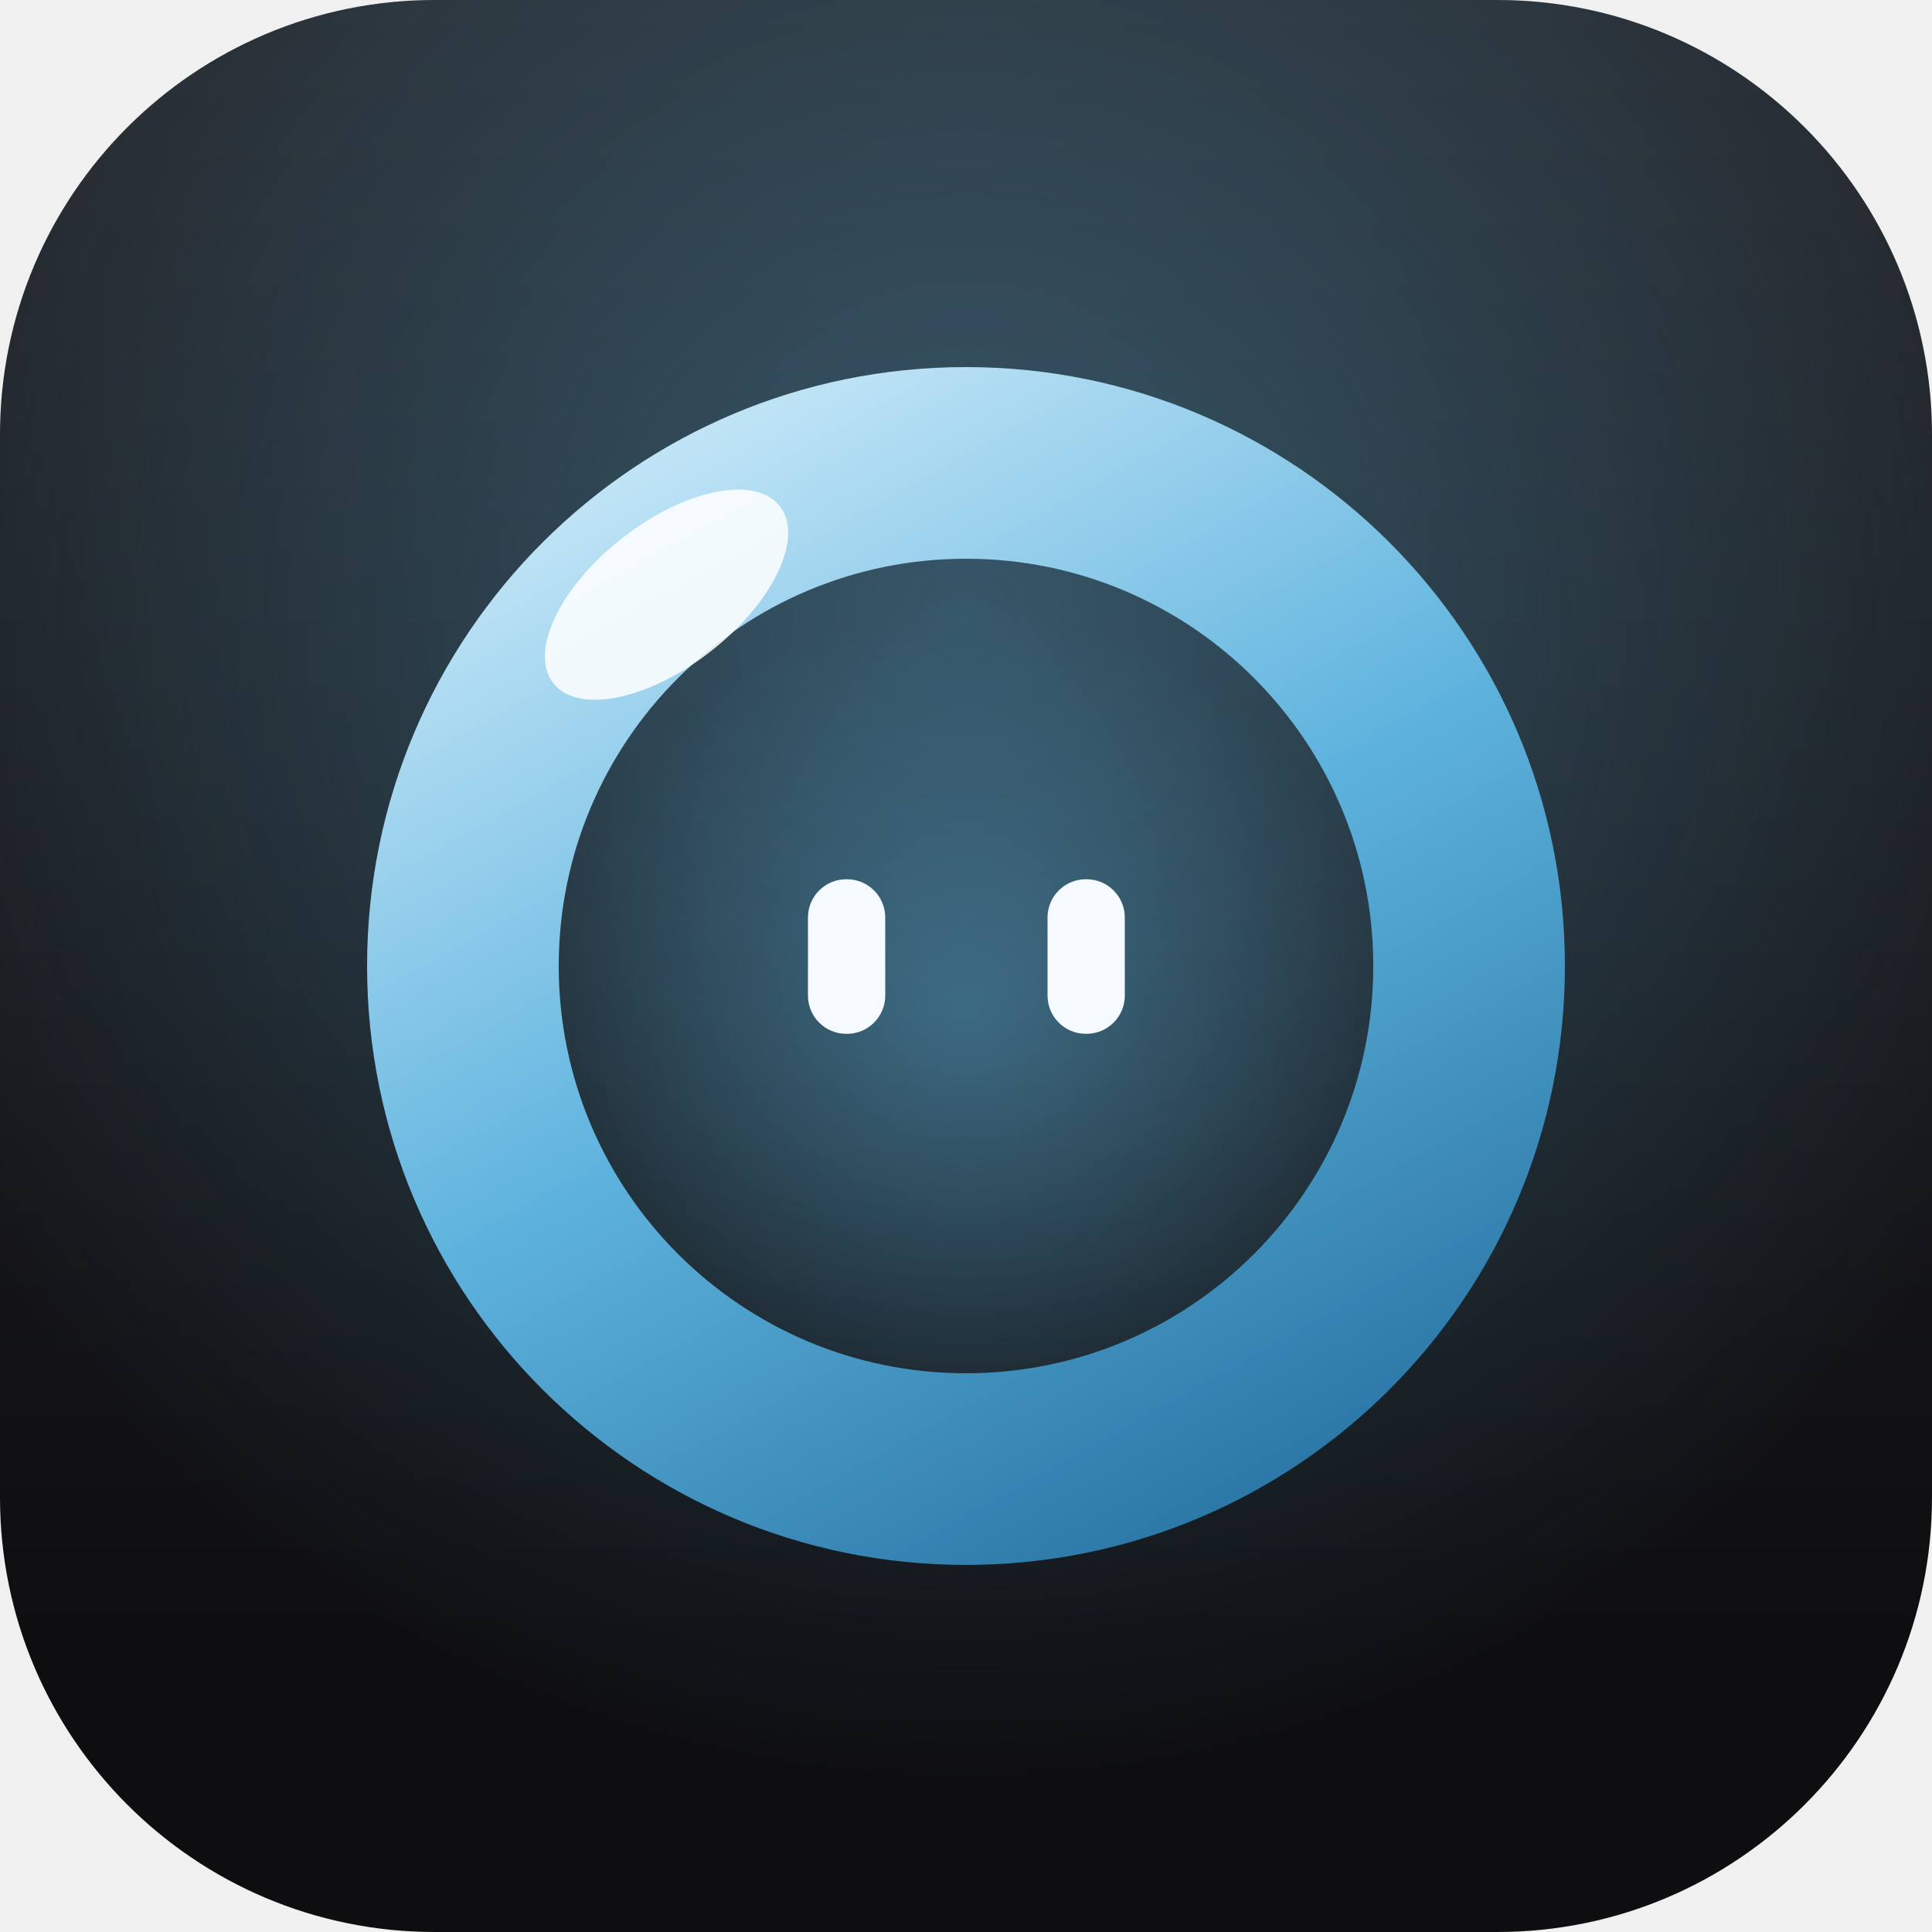
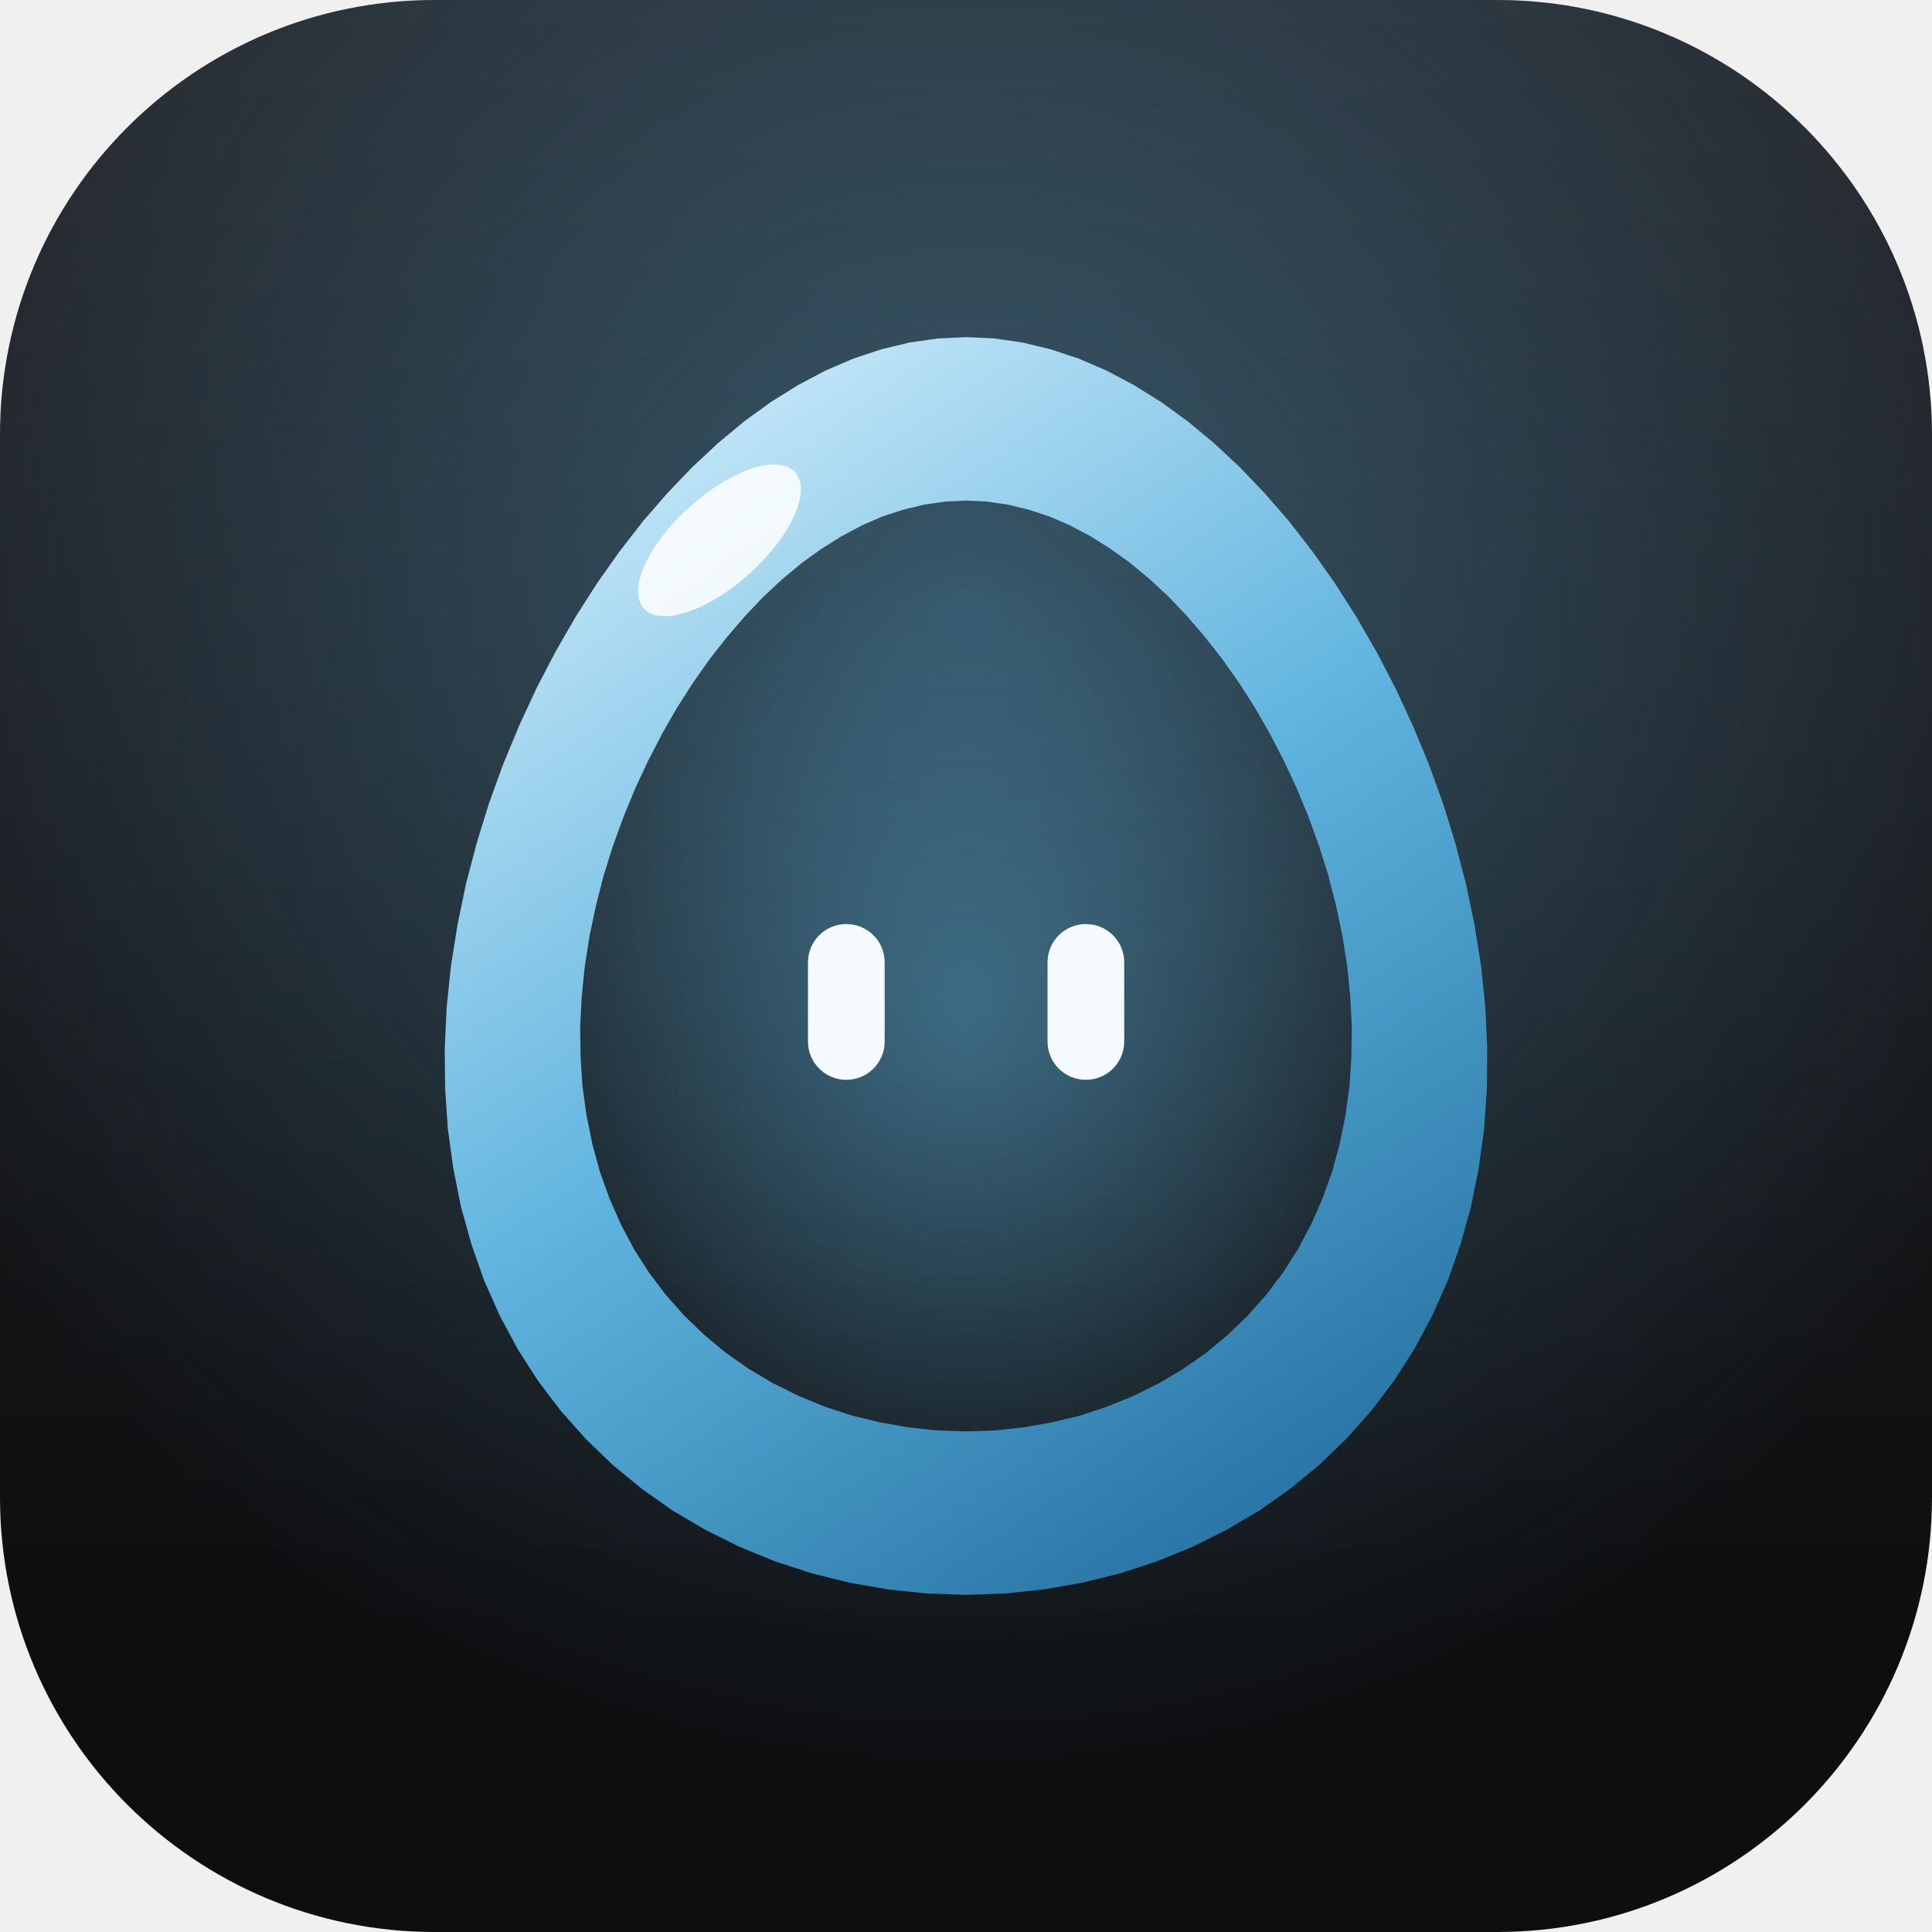
<svg xmlns="http://www.w3.org/2000/svg" viewBox="0 0 100 100">
  <defs>
    <linearGradient id="g" x1="0" y1="0" x2="0" y2="1">
      <stop offset="0" stop-color="#26272b" />
      <stop offset="0.85" stop-color="#0e0e10" />
    </linearGradient>
    <radialGradient id="w" cx="0.5" cy="0.32" r="0.6">
      <stop offset="0" stop-color="rgba(94, 179, 222, 0.38)" />
      <stop offset="1" stop-color="rgba(94, 179, 222, 0)" />
    </radialGradient>
    <linearGradient id="o" x1="0.25" y1="0.05" x2="0.75" y2="0.95">
      <stop offset="0" stop-color="#c4e6f7" />
      <stop offset="0.5" stop-color="#5EB3DE" />
      <stop offset="1" stop-color="#2a76a6" />
    </linearGradient>
    <radialGradient id="i" cx="0.5" cy="0.55" r="0.5">
      <stop offset="0" stop-color="rgba(94, 179, 222, 0.38)" />
      <stop offset="1" stop-color="rgba(94, 179, 222, 0)" />
    </radialGradient>
  </defs>
  <rect width="100" height="100" rx="22.5" fill="url(#g)" />
  <rect width="100" height="100" rx="22.5" fill="url(#w)" />
-   <circle cx="50" cy="50" r="21.08" fill="url(#i)" />
-   <path fill="url(#o)" fill-rule="evenodd" d="M19 50a31 31 0 1 0 62 0a31 31 0 1 0 -62 0zM28.92 50a21.08 21.08 0 1 1 42.16 0a21.08 21.08 0 1 1 -42.16 0z" />
-   <ellipse cx="34.50" cy="30.78" rx="7.44" ry="3.72" transform="rotate(-38 34.50 30.78)" fill="#ffffff" fill-opacity="0.85" />
-   <rect x="41.82" y="45.51" width="4.00" height="8.00" rx="1.98" fill="#f4faff" />
-   <rect x="54.22" y="45.51" width="4.00" height="8.00" rx="1.98" fill="#f4faff" />
+   <path d="M69.73 50.00L69.89 51.58L69.97 53.14L69.95 54.70L69.85 56.23L69.64 57.74L69.34 59.22L68.95 60.65L68.45 62.04L67.86 63.38L67.18 64.66L66.40 65.88L65.53 67.03L64.57 68.11L63.53 69.11L62.42 70.03L61.23 70.86L59.98 71.60L58.67 72.25L57.30 72.81L55.90 73.27L54.45 73.62L52.98 73.88L51.50 74.04L50.00 74.09L48.50 74.04L47.02 73.88L45.55 73.62L44.10 73.27L42.70 72.81L41.33 72.25L40.02 71.60L38.77 70.86L37.58 70.03L36.47 69.11L35.43 68.11L34.47 67.03L33.60 65.88L32.82 64.66L32.14 63.38L31.55 62.04L31.05 60.65L30.66 59.22L30.36 57.74L30.15 56.23L30.05 54.70L30.03 53.14L30.11 51.58L30.27 50.00L30.52 48.42L30.85 46.86L31.25 45.30L31.73 43.77L32.28 42.26L32.89 40.78L33.56 39.35L34.28 37.96L35.05 36.62L35.87 35.34L36.73 34.12L37.63 32.97L38.56 31.89L39.51 30.89L40.50 29.97L41.50 29.14L42.53 28.40L43.57 27.75L44.62 27.19L45.68 26.73L46.76 26.38L47.83 26.12L48.92 25.96L50.00 25.91L51.08 25.96L52.17 26.12L53.24 26.38L54.32 26.73L55.38 27.19L56.43 27.75L57.47 28.40L58.50 29.14L59.50 29.97L60.49 30.89L61.44 31.89L62.37 32.97L63.27 34.12L64.13 35.34L64.95 36.62L65.72 37.96L66.44 39.35L67.11 40.78L67.72 42.26L68.27 43.77L68.75 45.30L69.15 46.86L69.48 48.42Z" fill="url(#i)" />
+   <path fill="url(#o)" fill-rule="evenodd" d="M76.66 50.00L76.88 52.13L76.98 54.25L76.96 56.35L76.82 58.42L76.54 60.46L76.14 62.46L75.60 64.40L74.94 66.28L74.14 68.08L73.21 69.82L72.16 71.46L70.98 73.02L69.69 74.47L68.29 75.82L66.78 77.06L65.18 78.19L63.48 79.19L61.71 80.07L59.87 80.82L57.97 81.44L56.02 81.92L54.03 82.27L52.02 82.48L50.00 82.55L47.98 82.48L45.97 82.27L43.98 81.92L42.03 81.44L40.13 80.82L38.29 80.07L36.52 79.19L34.82 78.19L33.22 77.06L31.71 75.82L30.31 74.47L29.02 73.02L27.84 71.46L26.79 69.82L25.86 68.08L25.06 66.28L24.40 64.40L23.86 62.46L23.46 60.46L23.18 58.42L23.04 56.35L23.02 54.25L23.12 52.13L23.34 50.00L23.68 47.87L24.12 45.75L24.67 43.65L25.31 41.58L26.05 39.54L26.88 37.54L27.78 35.60L28.76 33.72L29.80 31.92L30.91 30.18L32.07 28.54L33.28 26.98L34.54 25.53L35.83 24.18L37.16 22.94L38.52 21.81L39.90 20.81L41.31 19.93L42.73 19.18L44.17 18.56L45.62 18.08L47.07 17.73L48.53 17.52L50.00 17.45L51.47 17.52L52.93 17.73L54.38 18.08L55.83 18.56L57.27 19.18L58.69 19.93L60.10 20.81L61.48 21.81L62.84 22.94L64.17 24.18L65.46 25.53L66.72 26.98L67.93 28.54L69.09 30.18L70.20 31.92L71.24 33.72L72.22 35.60L73.12 37.54L73.95 39.54L74.69 41.58L75.33 43.65L75.88 45.75L76.32 47.87ZM69.73 50.00L69.89 51.58L69.97 53.14L69.95 54.70L69.85 56.23L69.64 57.74L69.34 59.22L68.95 60.65L68.45 62.04L67.86 63.38L67.18 64.66L66.40 65.88L65.53 67.03L64.57 68.11L63.53 69.11L62.42 70.03L61.23 70.86L59.98 71.60L58.67 72.25L57.30 72.81L55.90 73.27L54.45 73.62L52.98 73.88L51.50 74.04L50.00 74.09L48.50 74.04L47.02 73.88L45.55 73.62L44.10 73.27L42.70 72.81L41.33 72.25L40.02 71.60L38.77 70.86L37.58 70.03L36.47 69.11L35.43 68.11L34.47 67.03L33.60 65.88L32.82 64.66L32.14 63.38L31.55 62.04L31.05 60.65L30.66 59.22L30.36 57.74L30.15 56.23L30.05 54.70L30.03 53.14L30.11 51.58L30.27 50.00L30.52 48.42L30.85 46.86L31.25 45.30L31.73 43.77L32.28 42.26L32.89 40.78L33.56 39.35L34.28 37.96L35.05 36.62L35.87 35.34L36.73 34.12L37.63 32.97L38.56 31.89L39.51 30.89L40.50 29.97L41.50 29.14L42.53 28.40L43.57 27.75L44.62 27.19L45.68 26.73L46.76 26.38L47.83 26.12L48.92 25.96L50.00 25.91L51.08 25.96L52.17 26.12L53.24 26.38L54.32 26.73L55.38 27.19L56.43 27.75L57.47 28.40L58.50 29.14L59.50 29.97L60.49 30.89L61.44 31.89L62.37 32.97L63.27 34.12L64.13 35.34L64.95 36.62L65.72 37.96L66.44 39.35L67.11 40.78L67.72 42.26L68.27 43.77L68.75 45.30L69.15 46.86L69.48 48.42Z" />
+   <ellipse cx="37.24" cy="27.97" rx="5.27" ry="2.32" transform="rotate(-42 37.24 27.97)" fill="#ffffff" fill-opacity="0.85" />
+   <rect x="41.82" y="47.83" width="3.97" height="8.06" rx="1.98" fill="#f4faff" />
+   <rect x="54.22" y="47.83" width="3.97" height="8.06" rx="1.98" fill="#f4faff" />
</svg>
